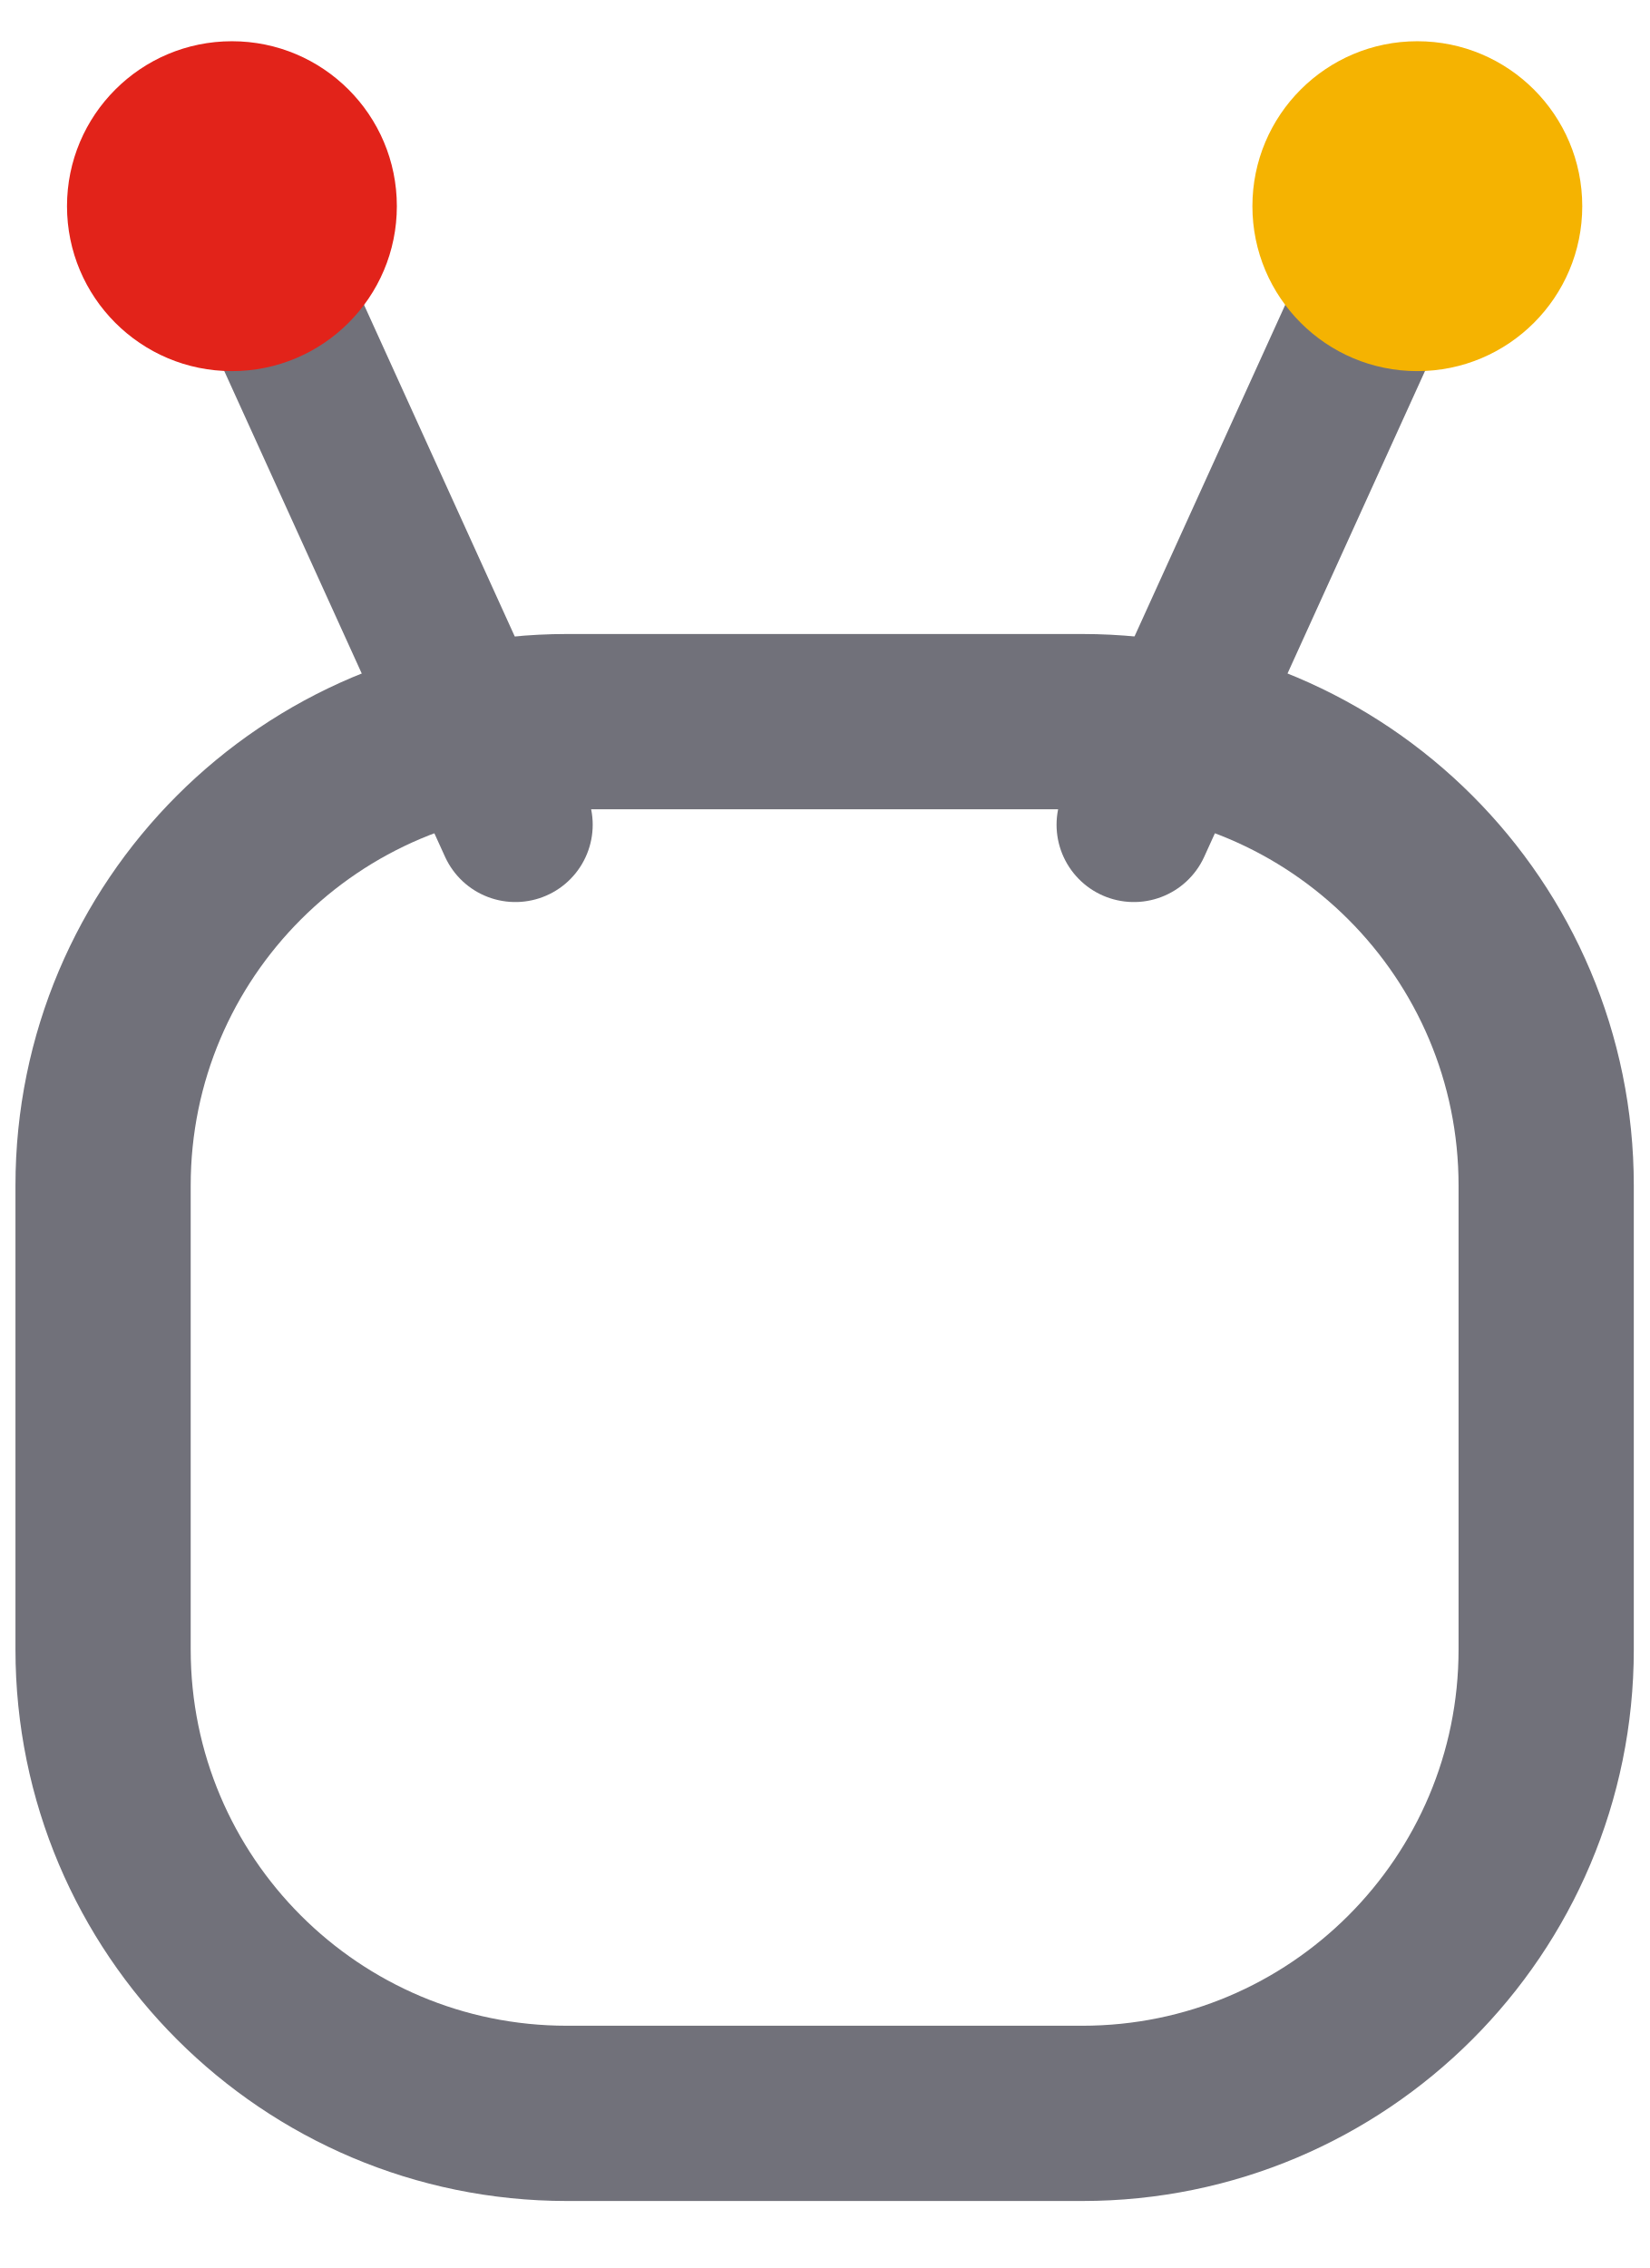
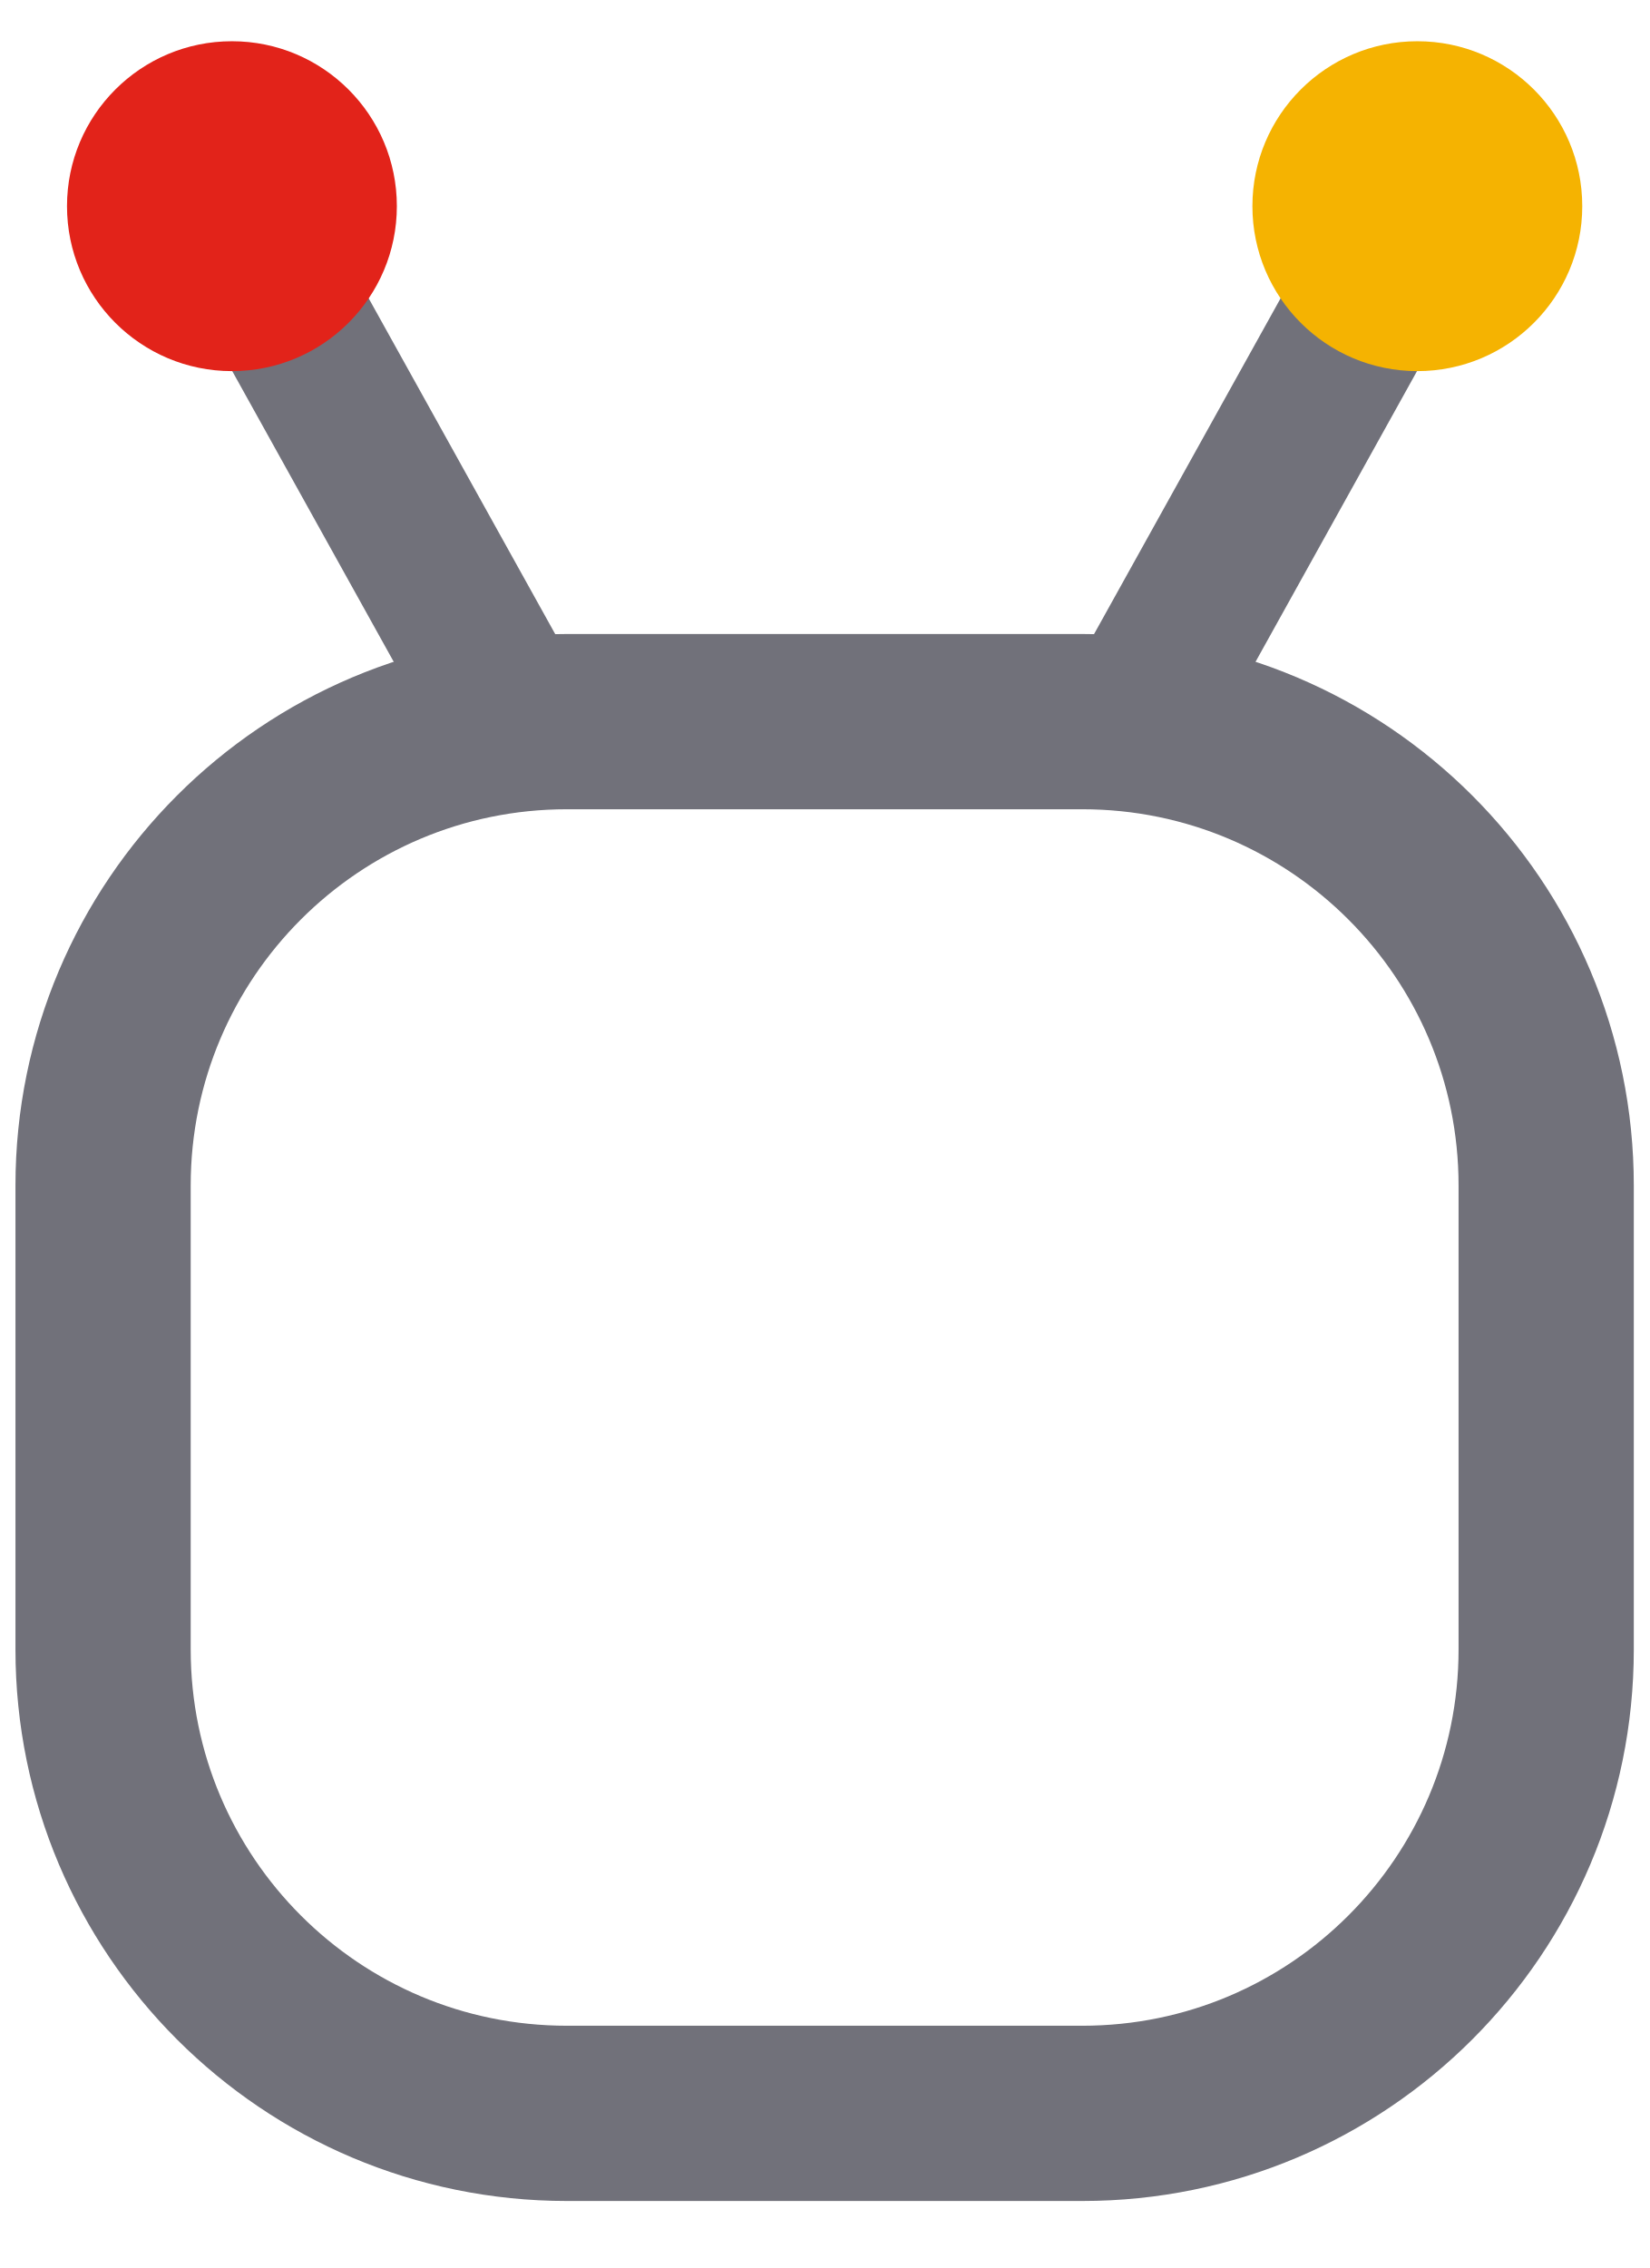
<svg xmlns="http://www.w3.org/2000/svg" width="120" height="165" viewBox="16 8 32 44" role="img" aria-label="Pepe">
  <g stroke="#71717a" stroke-width="3" stroke-linecap="round" fill="none">
-     <path d="M26 24 L 21 13" />
-     <path d="M38 24 L 43 13" />
+     <path d="M26 22 L 21 13" />
+     <path d="M38 22 L 43 13" />
  </g>
  <circle cx="20.5" cy="12" r="3.2" fill="#e2231a" />
  <circle cx="43.5" cy="12" r="3.2" fill="#f5b301" />
  <rect x="18" y="22" width="28" height="27" rx="9" fill="none" stroke="#71717a" stroke-width="3.4" />
</svg>
